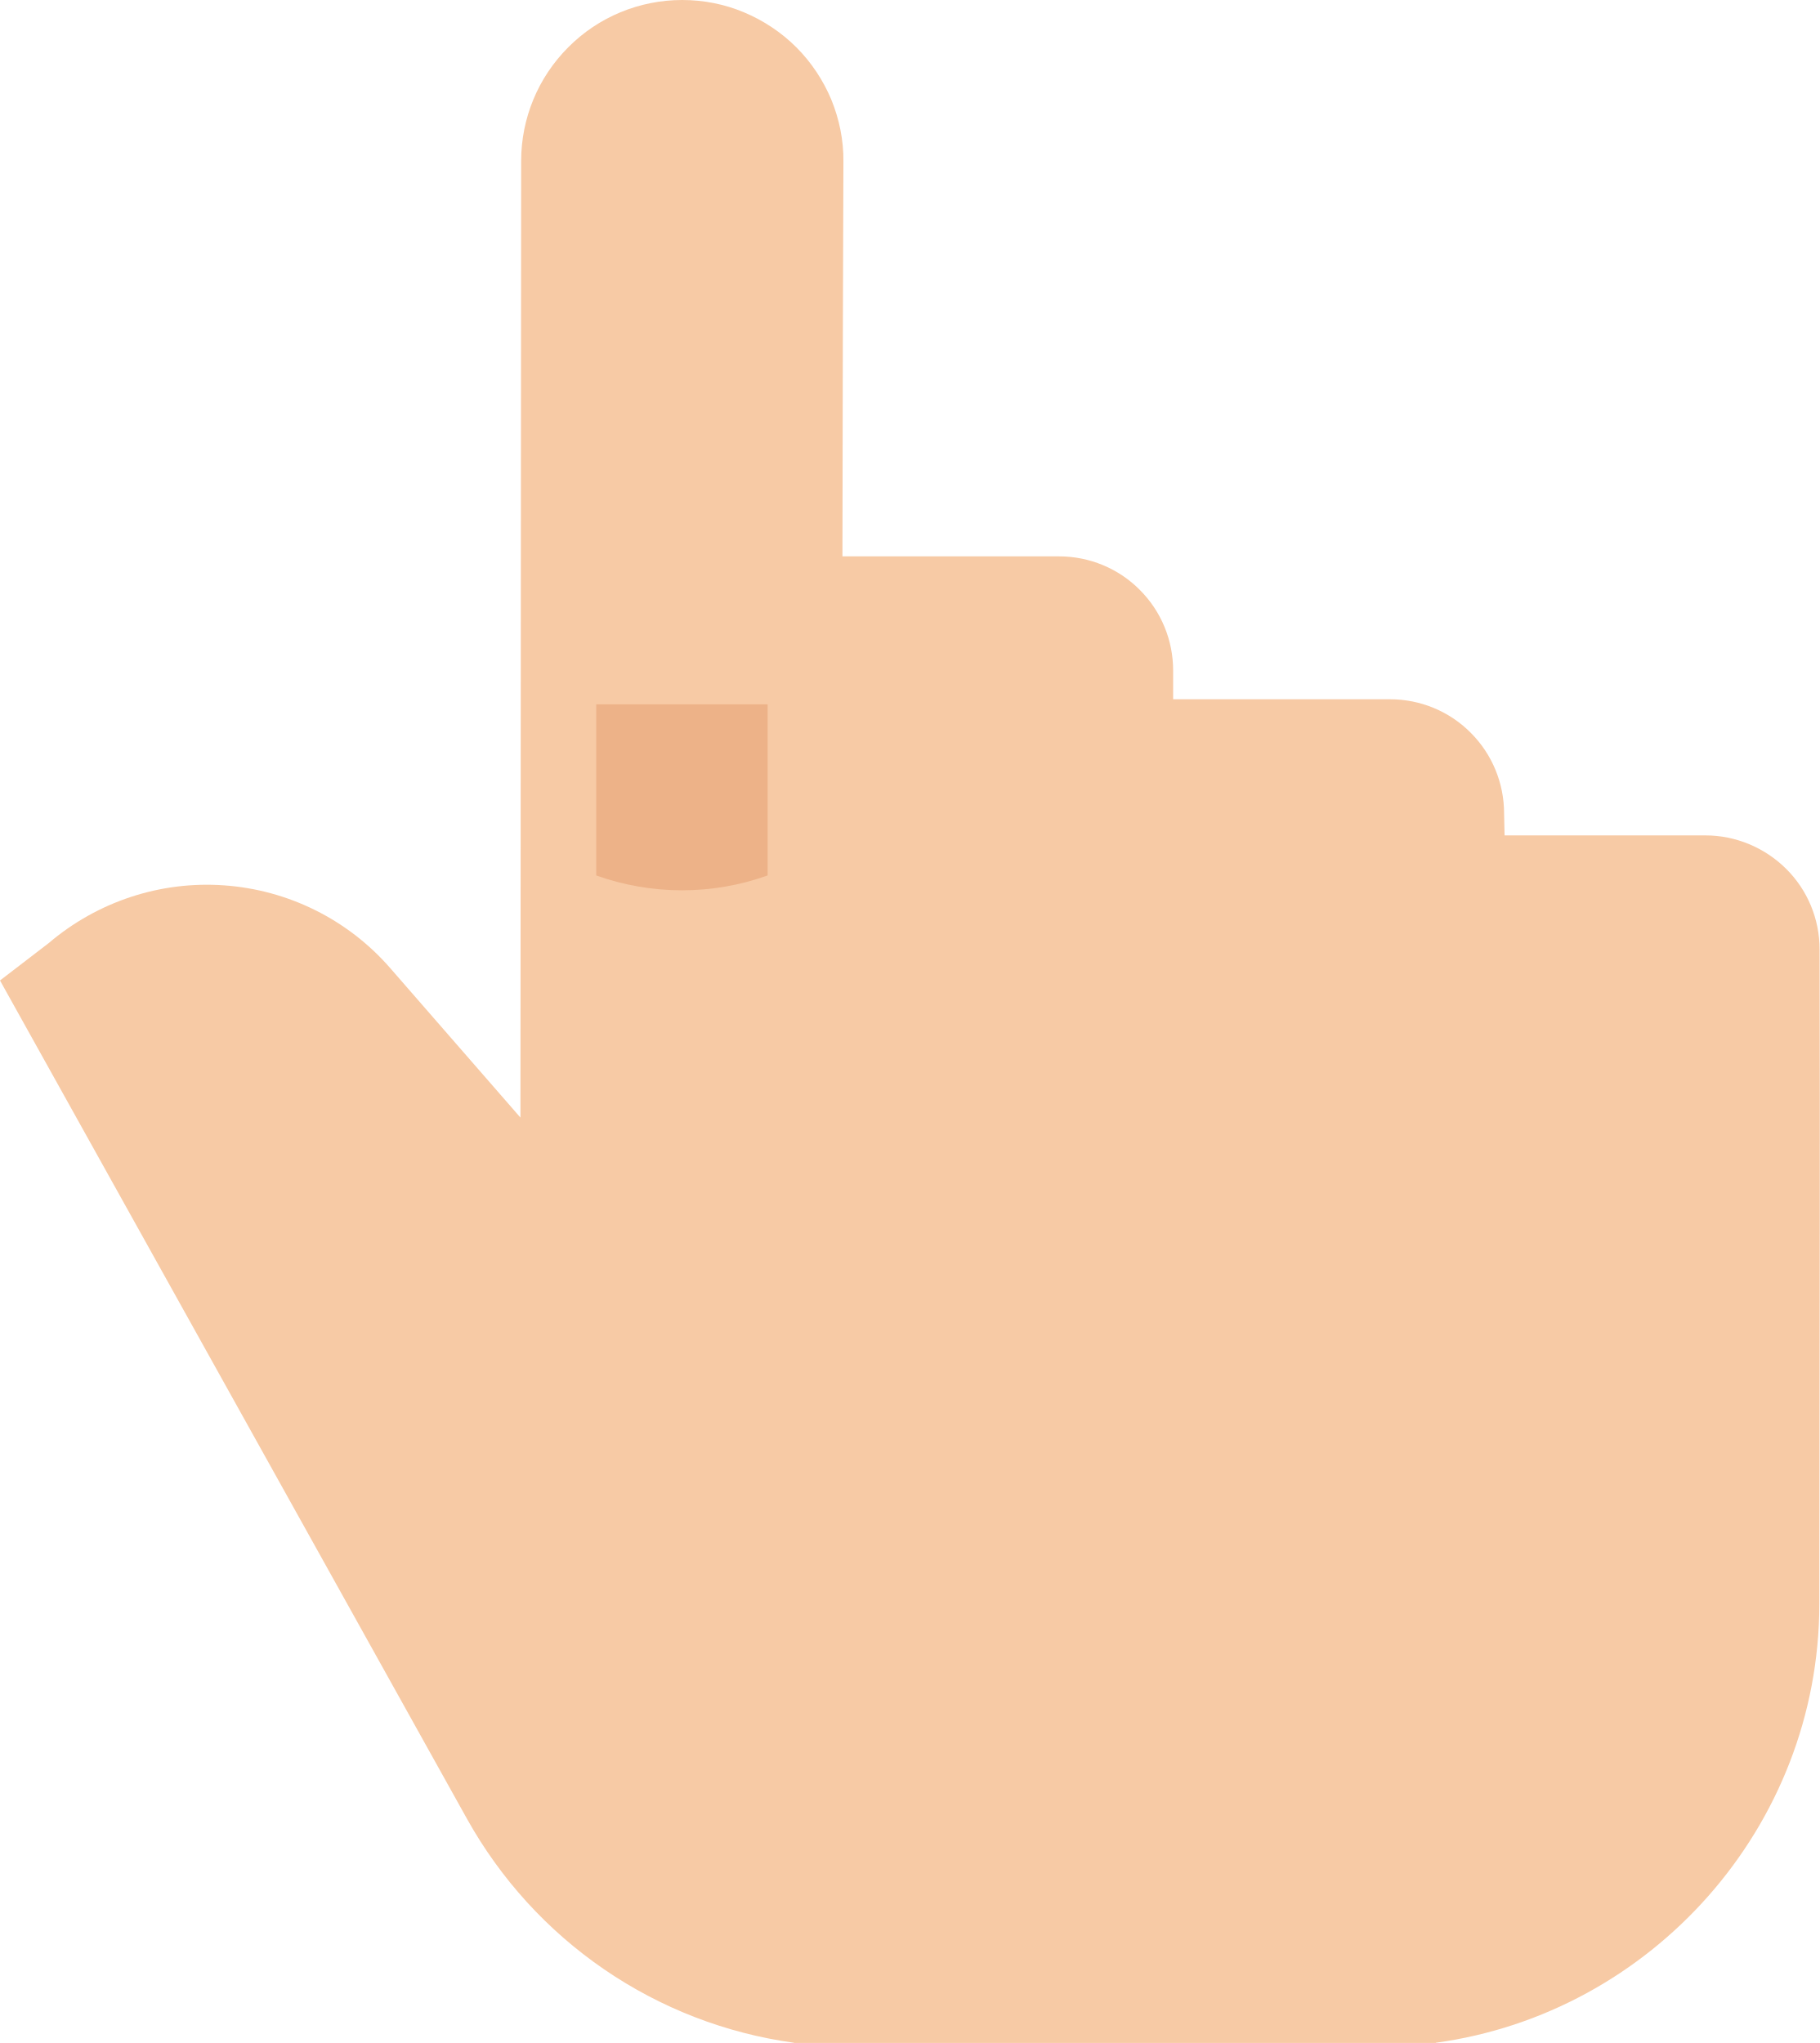
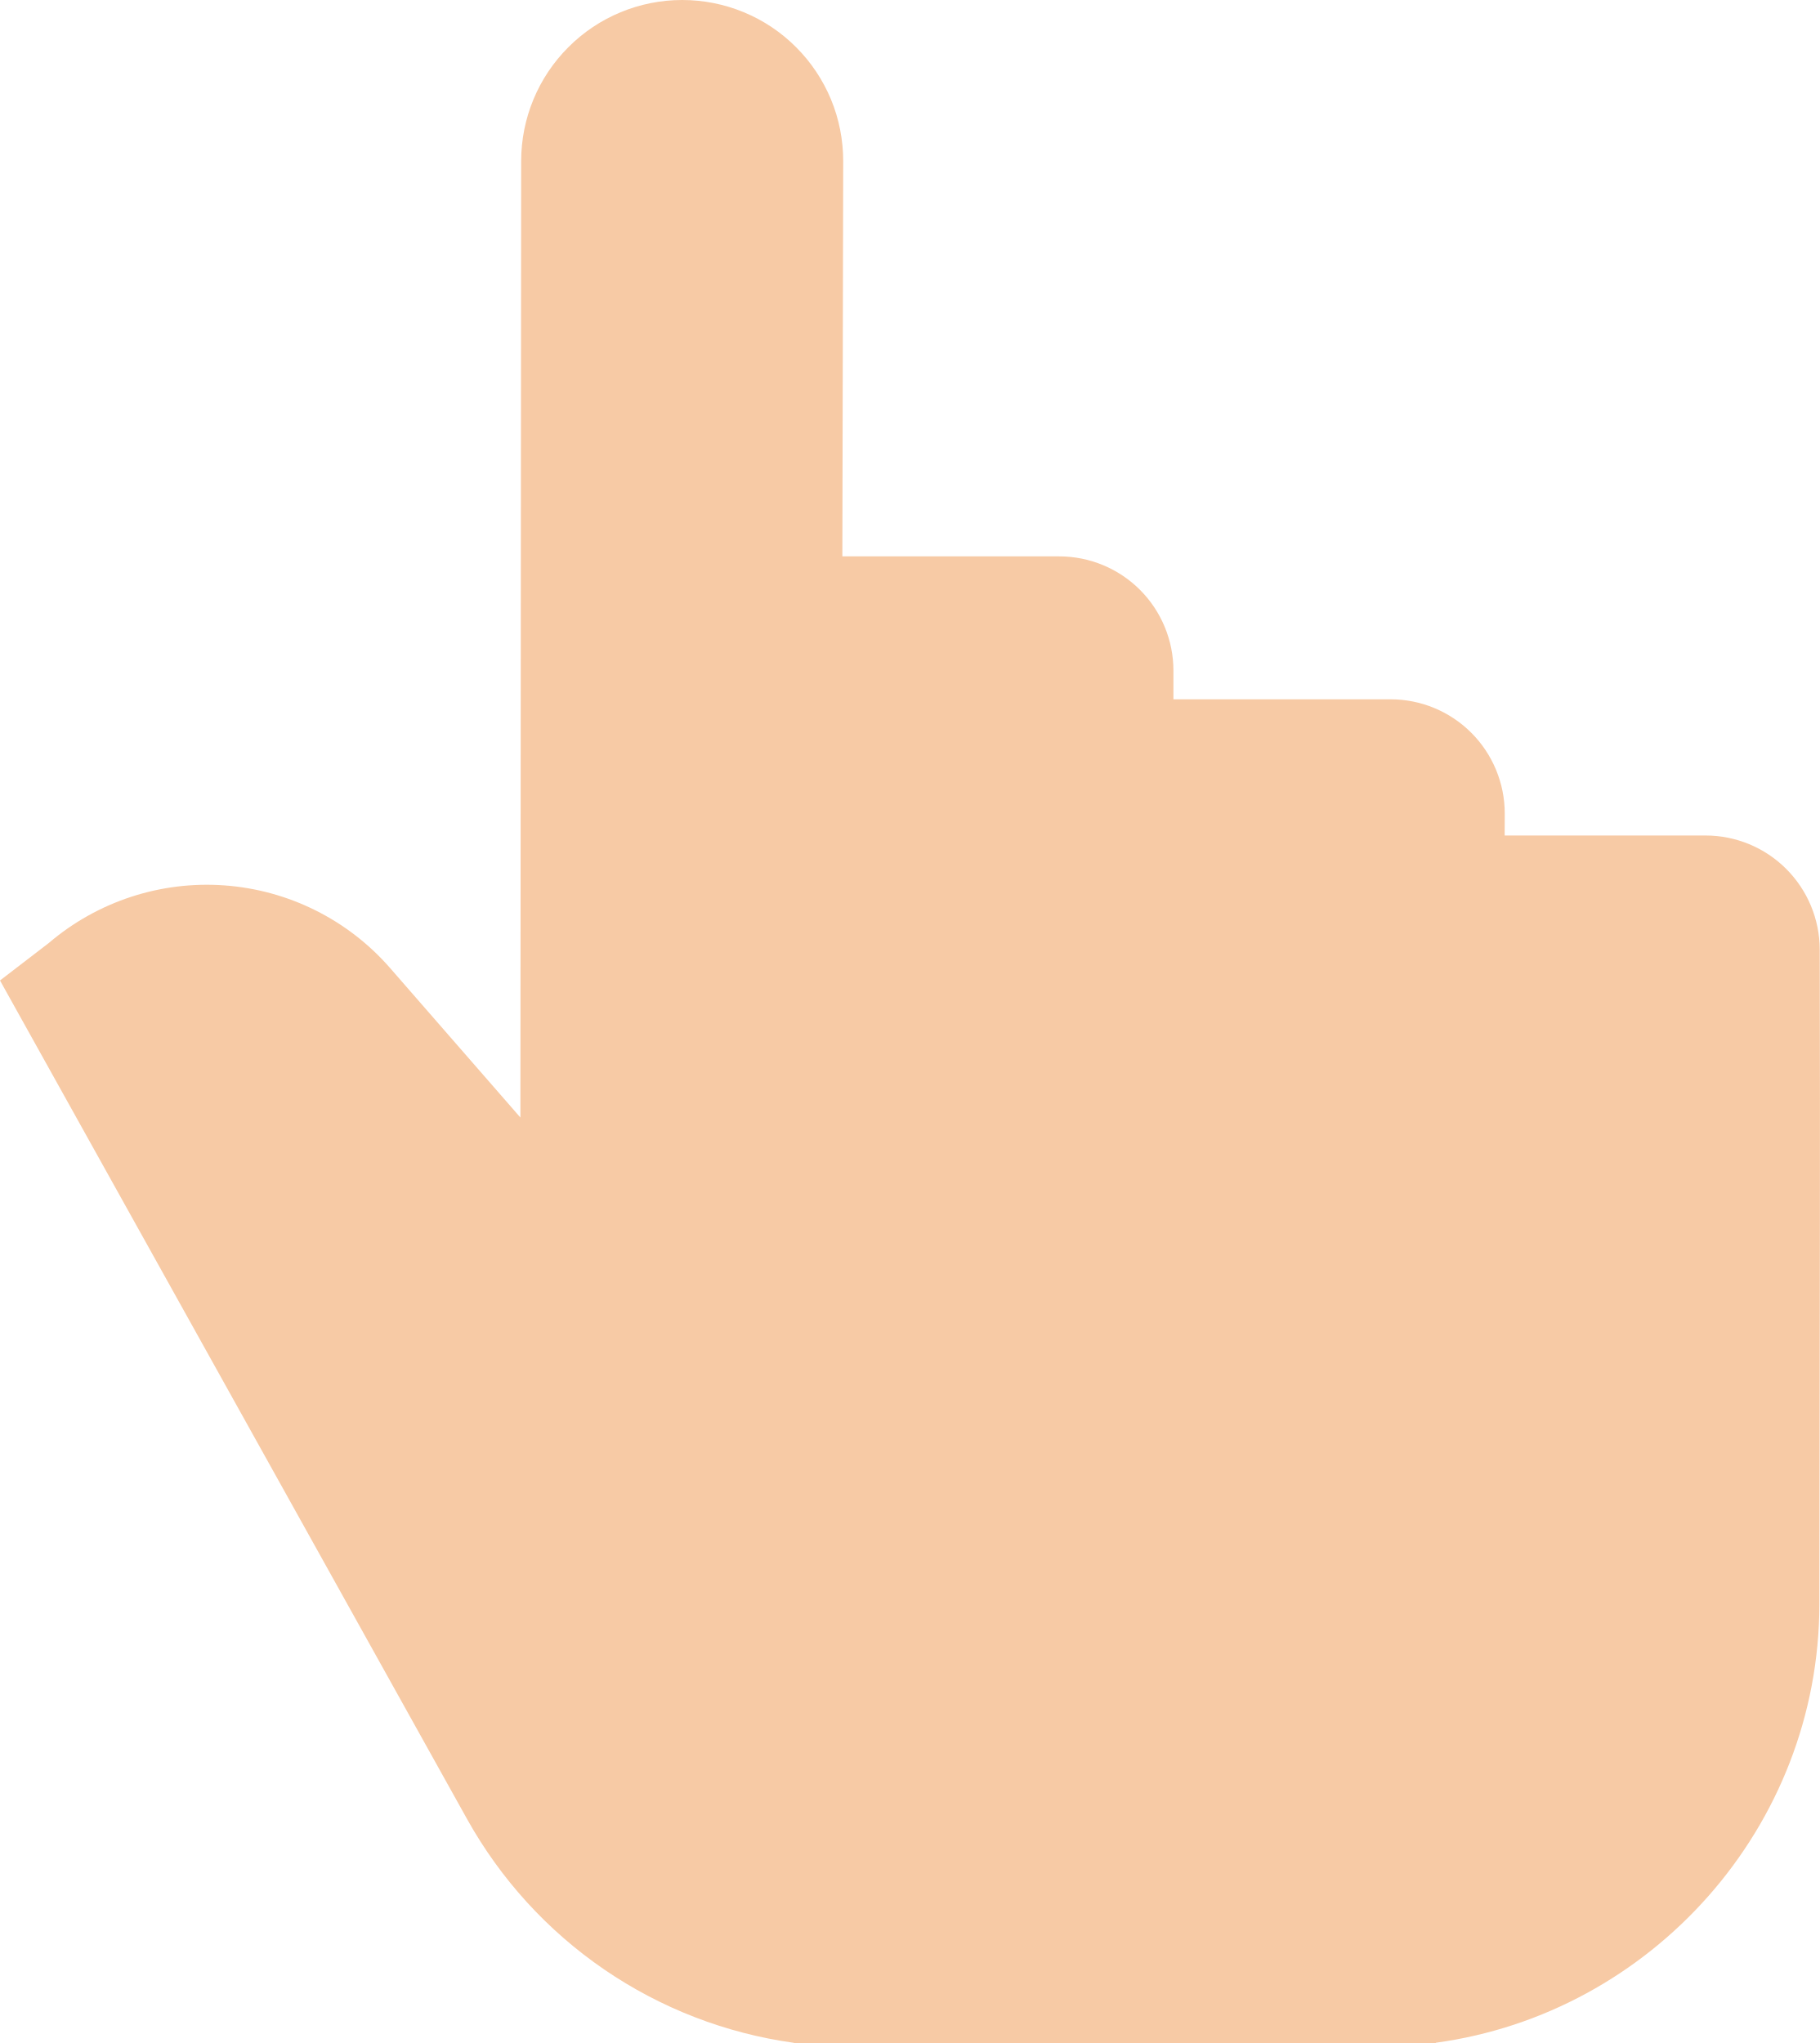
- <svg xmlns="http://www.w3.org/2000/svg" width="7.539" height="8.464" viewBox="0 0 7.539 8.464" fill="none" version="1.1" id="svg8">
+ <svg xmlns="http://www.w3.org/2000/svg" width="21.378" height="24" viewBox="0 0 21.378 24" fill="none" version="1.1" id="svg8">
  <defs id="defs12" />
-   <path d="m 6.233,3.461 h 0.832 c 0.125,3e-5 0.245,0.05 0.334,0.138 0.089,0.088 0.139,0.208 0.139,0.334 0.002,1.015 4e-4,1.057 -0.001,2.712 -8.1e-4,0.925 -0.696,1.696 -1.589,1.818 v 8.1e-4 H 3.289 V 8.463 C 3.007,8.424 2.738,8.32 2.503,8.159 2.268,7.998 2.074,7.785 1.935,7.536 L 0,4.062 0.202,3.907 C 0.404,3.735 0.665,3.649 0.929,3.668 1.194,3.687 1.44,3.809 1.615,4.009 L 2.156,4.63 2.159,0.667 c 8e-5,-0.177 0.07,-0.346 0.195,-0.471 C 2.479,0.07 2.649,3.0017341e-5 2.826,1.7341236e-8 h 2e-4 C 2.914,-1.9982659e-5 3.001,0.017 3.082,0.051 c 0.081,0.034 0.155,0.083 0.217,0.145 0.062,0.062 0.111,0.136 0.145,0.217 0.033,0.081 0.051,0.168 0.05,0.256 C 3.492,1.11 3.491,1.713 3.49,2.305 h 0.898 c 0.125,5e-5 0.246,0.05 0.334,0.139 0.089,0.089 0.138,0.209 0.138,0.334 v 0.119 h 0.899 c 0.125,5e-5 0.246,0.05 0.334,0.139 0.089,0.089 0.138,0.209 0.138,0.334 z" fill="#f7caa5" id="path2" />
-   <path d="m 3.18,2.918 v 0.709 c -0.229,0.082 -0.48,0.082 -0.71,0 V 2.918 Z" fill="#edb288" id="path6" />
+   <path d="m 17.675,9.815 h 2.36 c 0.355,8.51e-5 0.696,0.141 0.947,0.392 0.251,0.251 0.393,0.591 0.394,0.946 0.006,2.878 0.001,2.997 -0.004,7.689 -0.002,2.624 -1.973,4.81 -4.506,5.155 V 24 H 9.326 V 23.998 C 8.526,23.887 7.763,23.592 7.097,23.136 6.431,22.68 5.88,22.075 5.487,21.37 L 0,11.518 0.573,11.078 C 1.145,10.59 1.886,10.347 2.635,10.401 c 0.75,0.054 1.448,0.401 1.943,0.966 l 1.535,1.761 0.009,-11.238 C 6.123,1.389 6.322,0.908 6.677,0.554 7.031,0.199 7.512,8.5119759e-5 8.013,4.9174296e-8 h 5.671e-4 C 8.262,-5.666455e-5 8.509,0.049 8.738,0.144 8.968,0.239 9.177,0.379 9.352,0.555 9.528,0.731 9.667,0.94 9.762,1.169 c 0.095,0.23 0.143,0.476 0.143,0.725 -0.002,1.254 -0.006,2.964 -0.01,4.642 h 2.548 c 0.356,1.418e-4 0.697,0.142 0.948,0.393 0.251,0.251 0.393,0.593 0.393,0.948 v 0.338 h 2.551 c 0.356,1.417e-4 0.697,0.142 0.948,0.393 0.251,0.251 0.393,0.593 0.393,0.948 z" fill="#f7caa5" id="path2" style="stroke-width:2.836" />
</svg>
